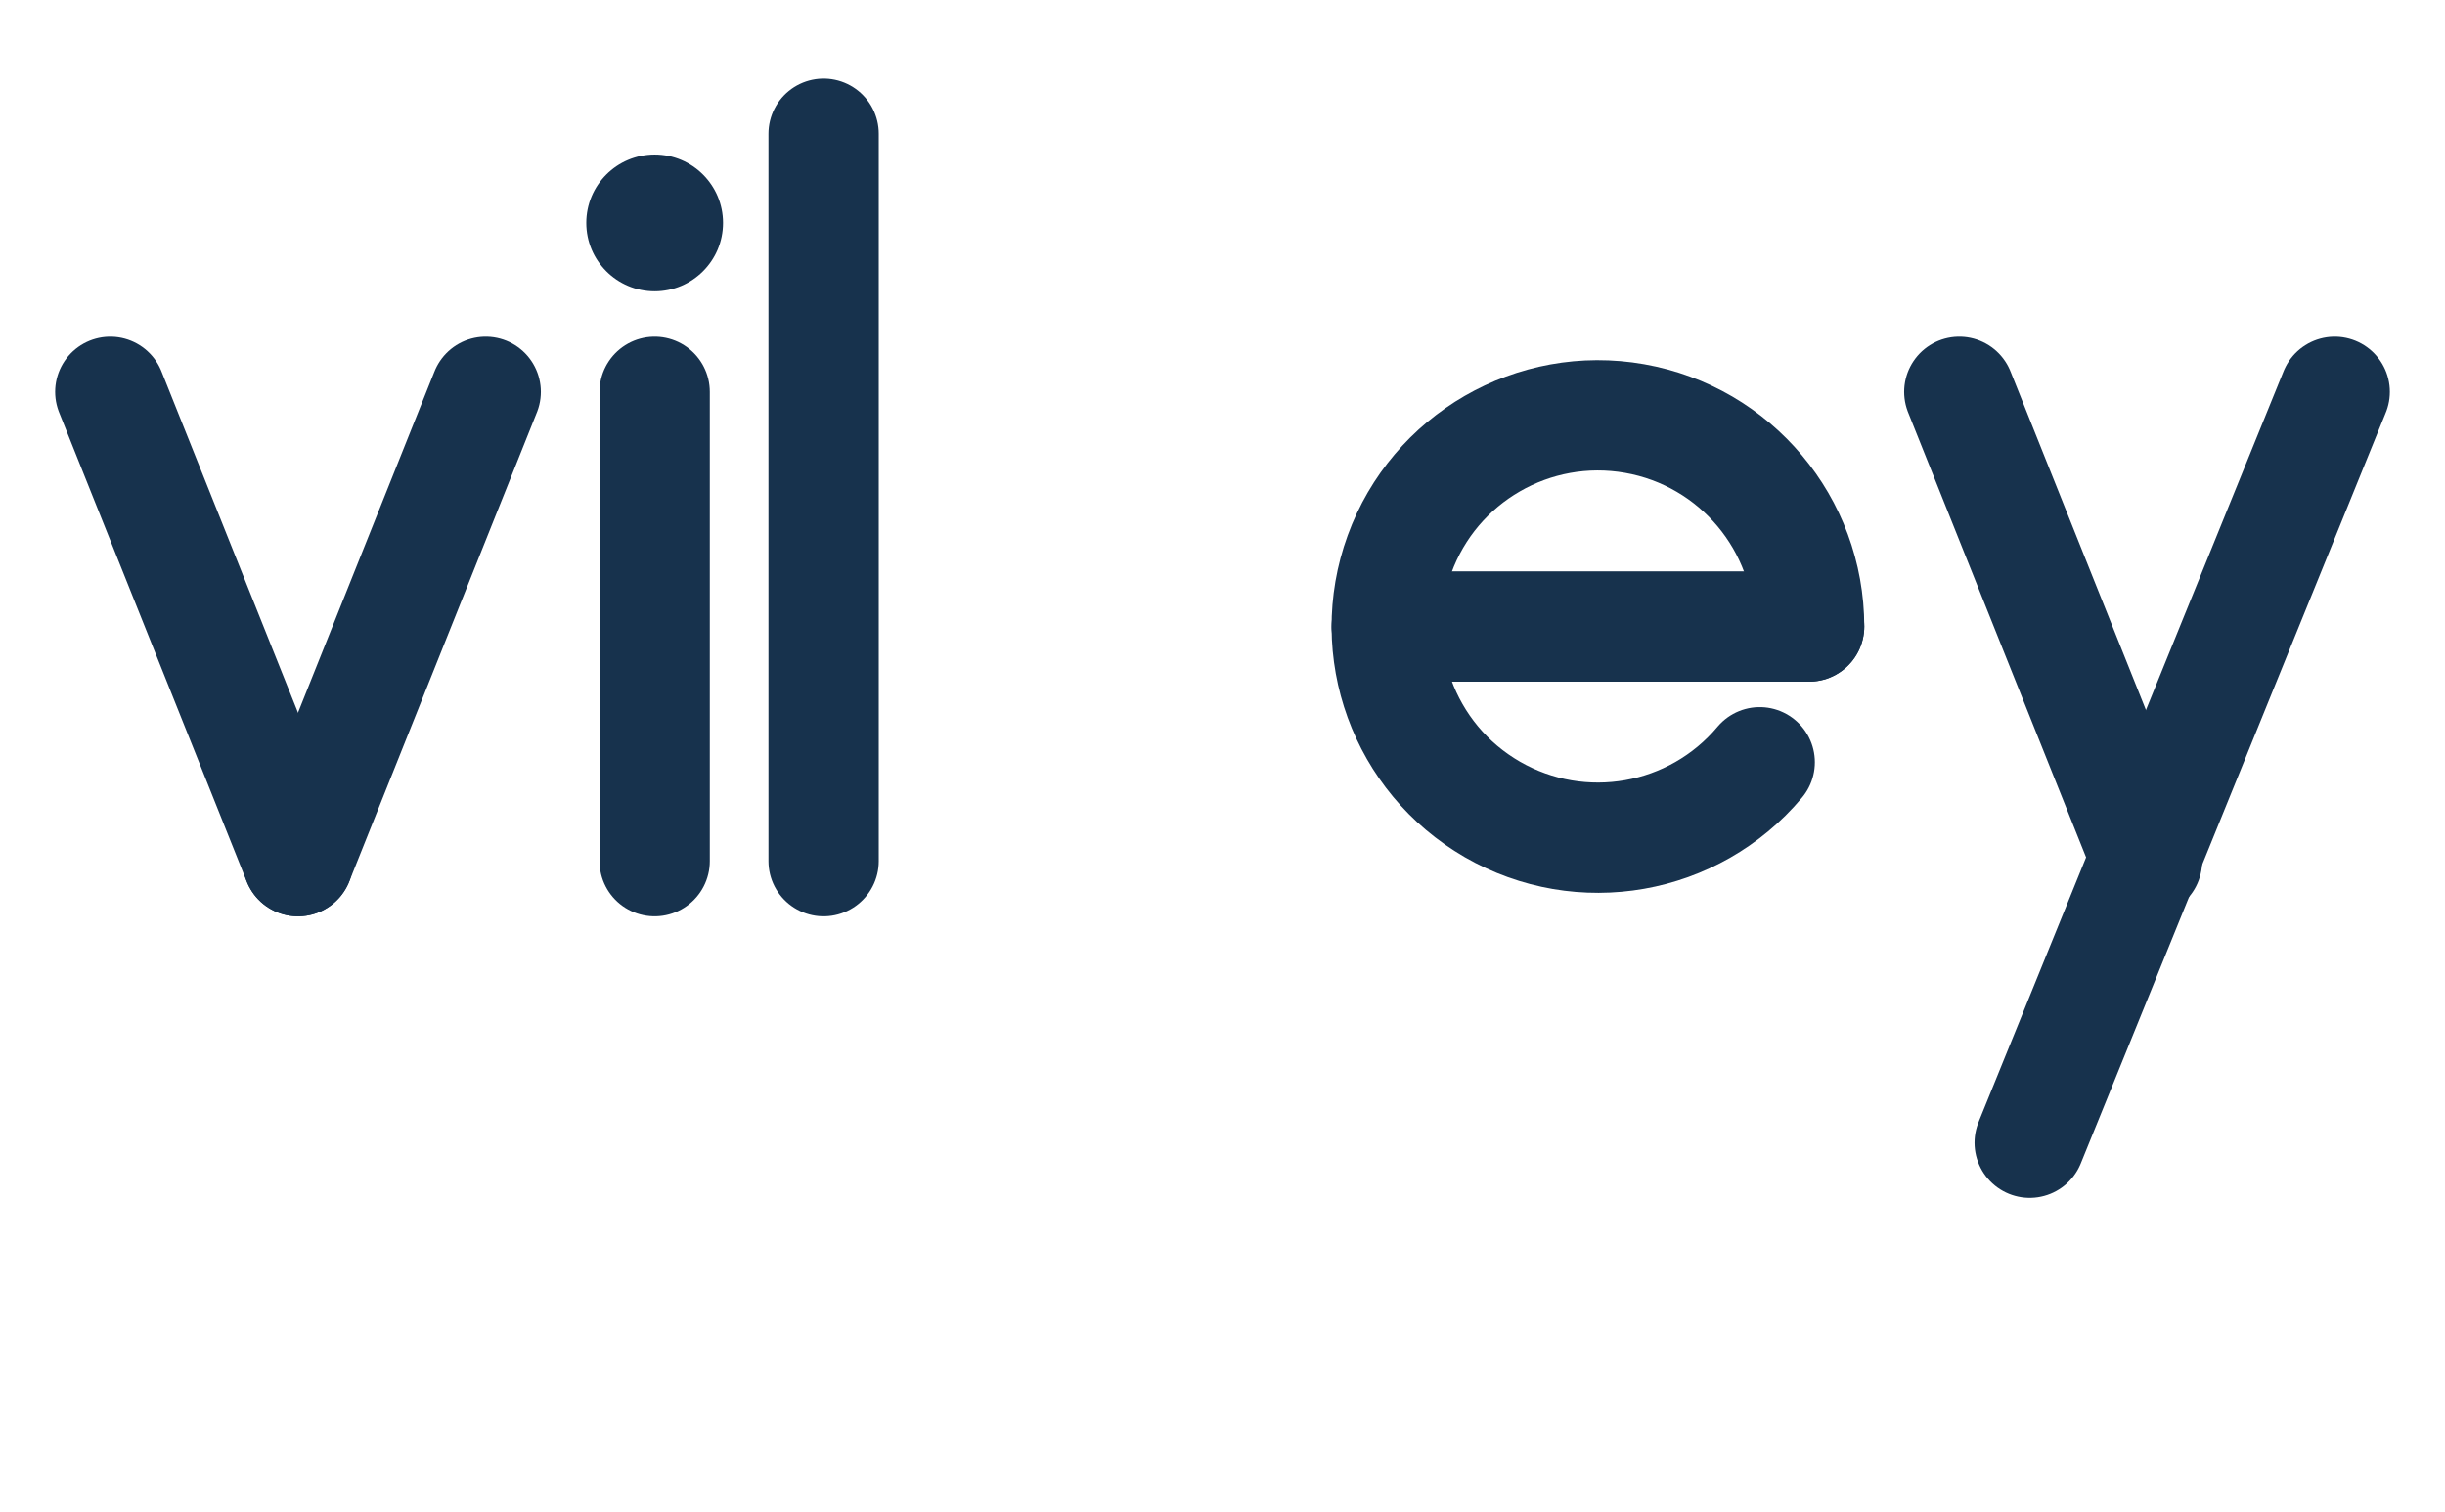
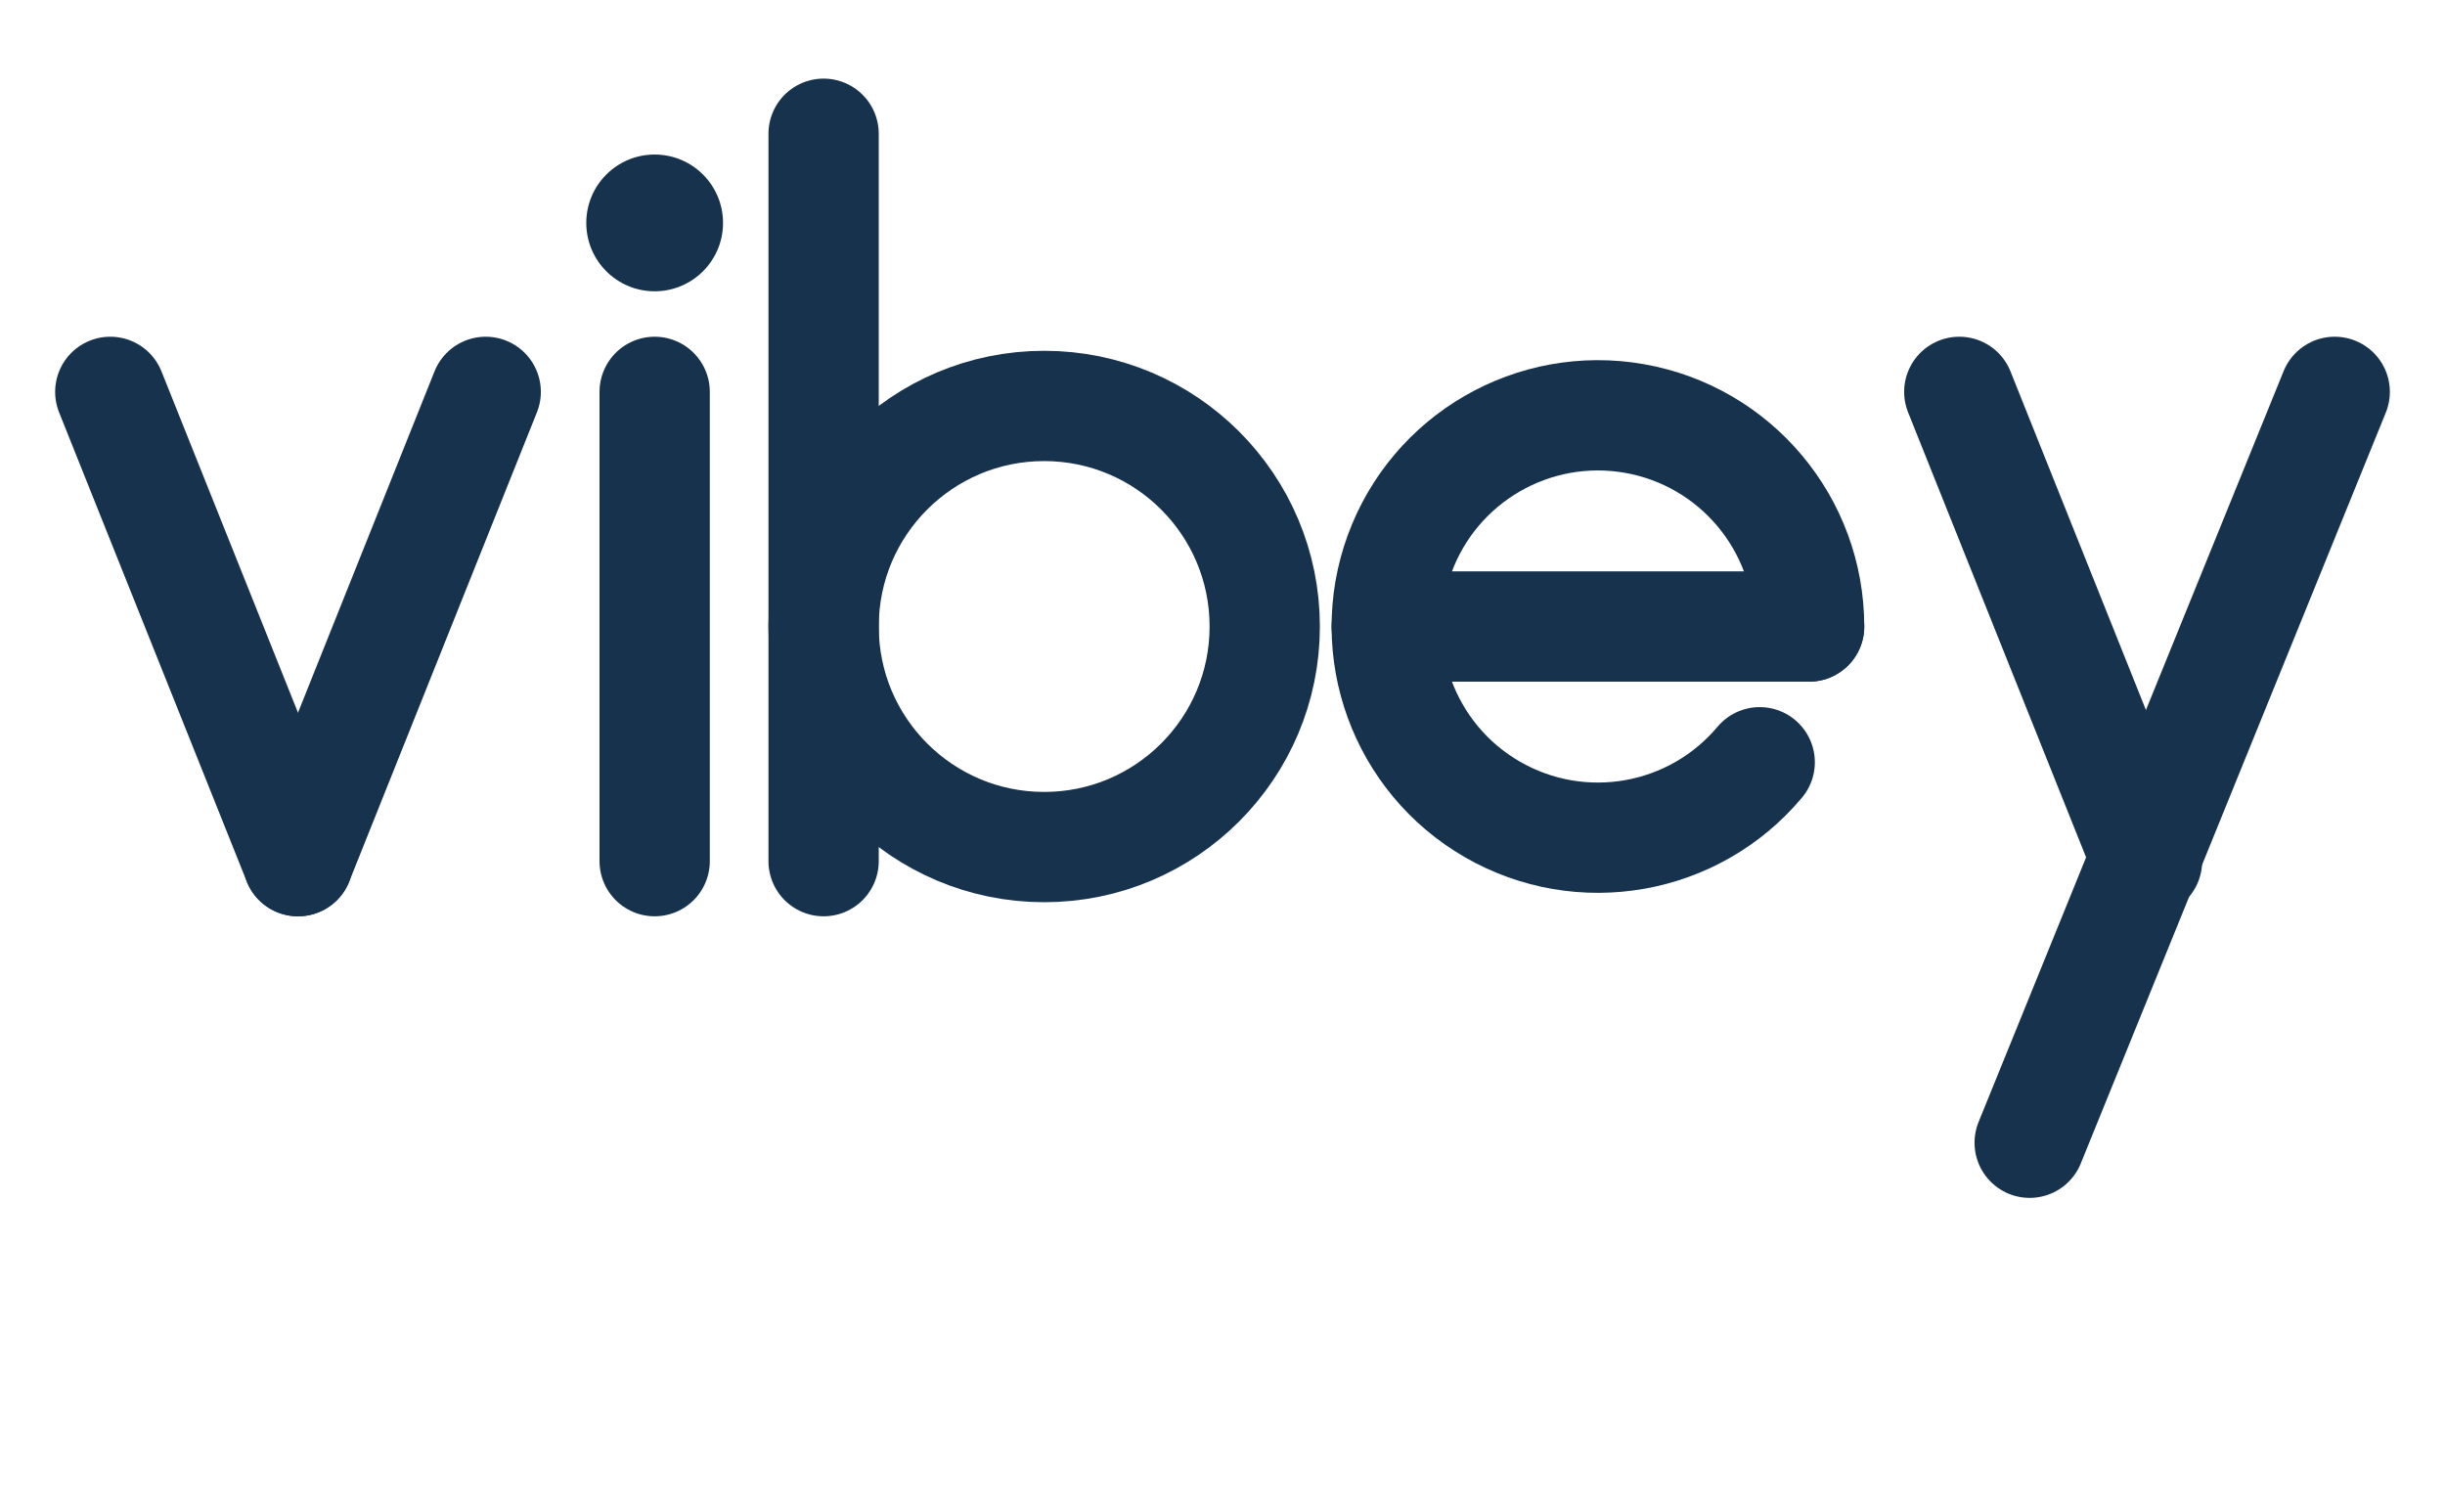
<svg xmlns="http://www.w3.org/2000/svg" viewBox="0 0 1042 644" width="1042" height="644" role="img" aria-label="vibey">
  <line x1="47" y1="167" x2="127" y2="367" stroke="#17324d" stroke-width="47" stroke-linecap="round" />
  <line x1="207" y1="167" x2="127" y2="367" stroke="#17324d" stroke-width="47" stroke-linecap="round" />
  <line x1="279" y1="167" x2="279" y2="367" stroke="#17324d" stroke-width="47" stroke-linecap="round" />
  <circle cx="279" cy="95" r="29.14" fill="#17324d" />
  <line x1="351" y1="57" x2="351" y2="367" stroke="#17324d" stroke-width="47" stroke-linecap="round" />
-   <path d="M539 267A94 94 0 1 1 539 267" fill="none" stroke="#17324d" stroke-width="47" stroke-linecap="round" />
+   <circle cx="445" cy="267" r="94" fill="none" stroke="#17324d" stroke-width="47" />
  <line x1="591" y1="267" x2="771" y2="267" stroke="#17324d" stroke-width="47" stroke-linecap="round" />
  <path d="M749.944 324.851A90 90 0 1 1 771 267" fill="none" stroke="#17324d" stroke-width="47" stroke-linecap="round" />
  <line x1="835" y1="167" x2="915" y2="367" stroke="#17324d" stroke-width="47" stroke-linecap="round" />
  <line x1="995" y1="167" x2="865" y2="487" stroke="#17324d" stroke-width="47" stroke-linecap="round" />
</svg>
